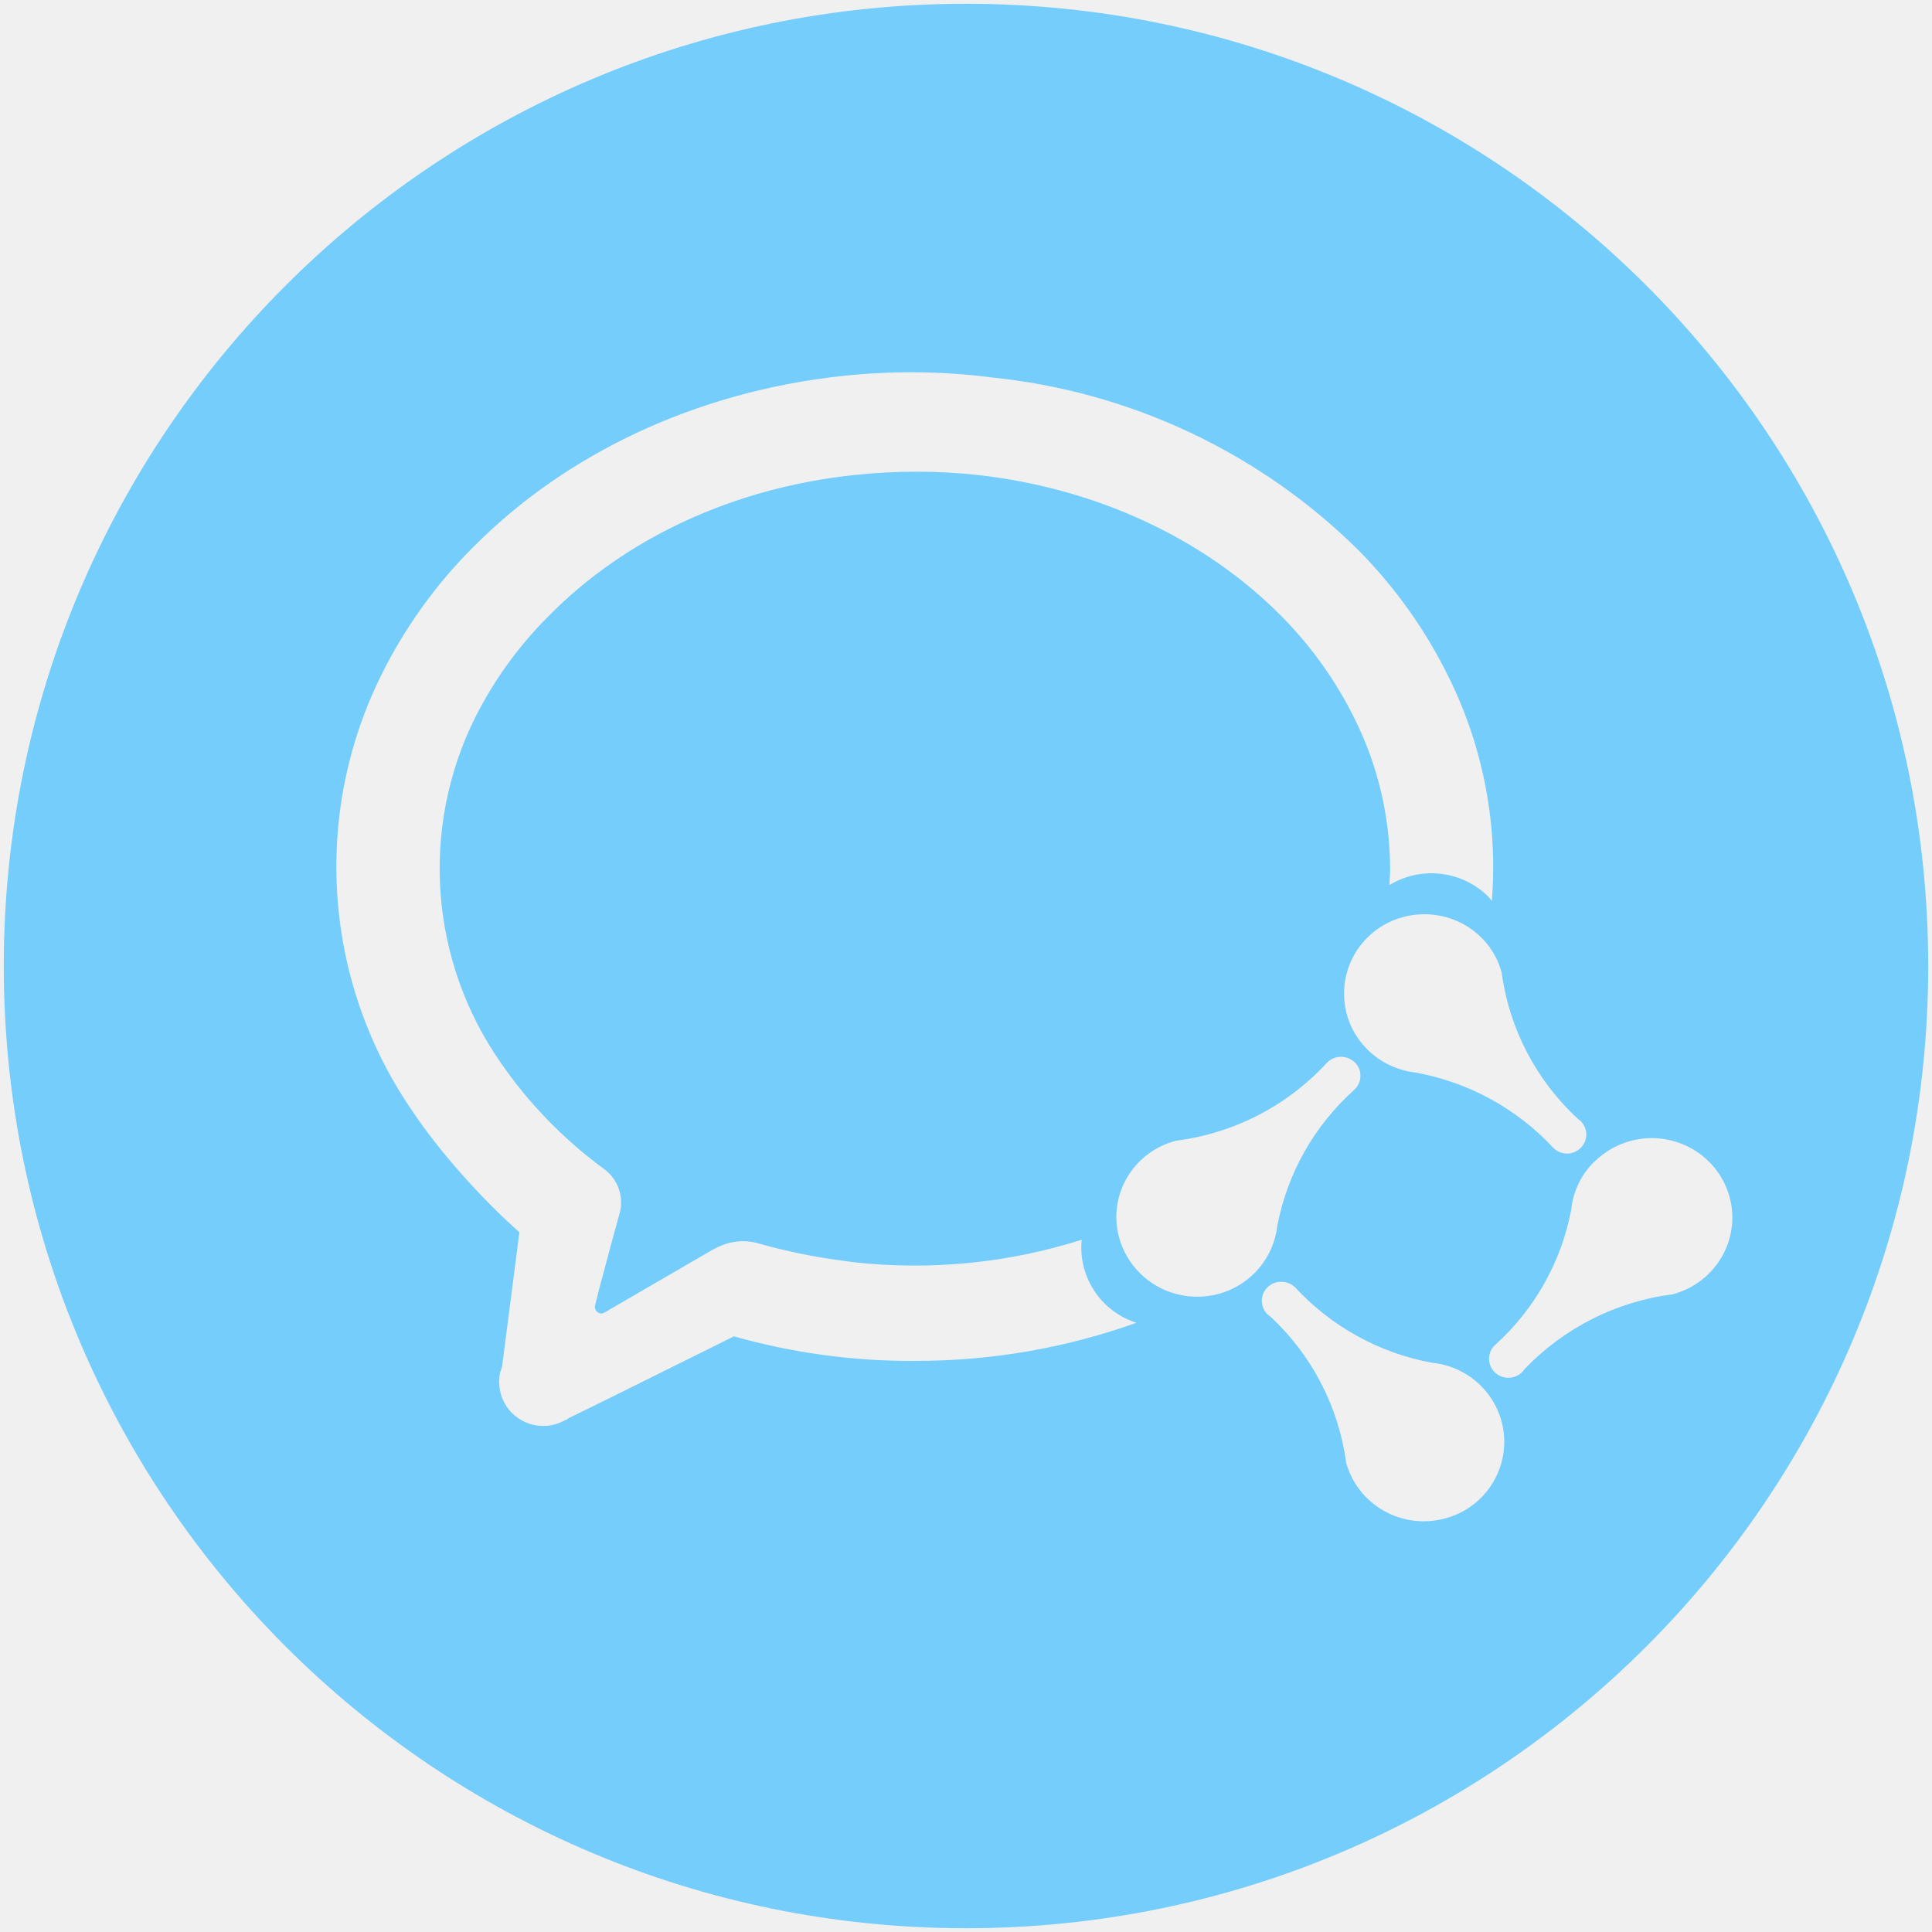
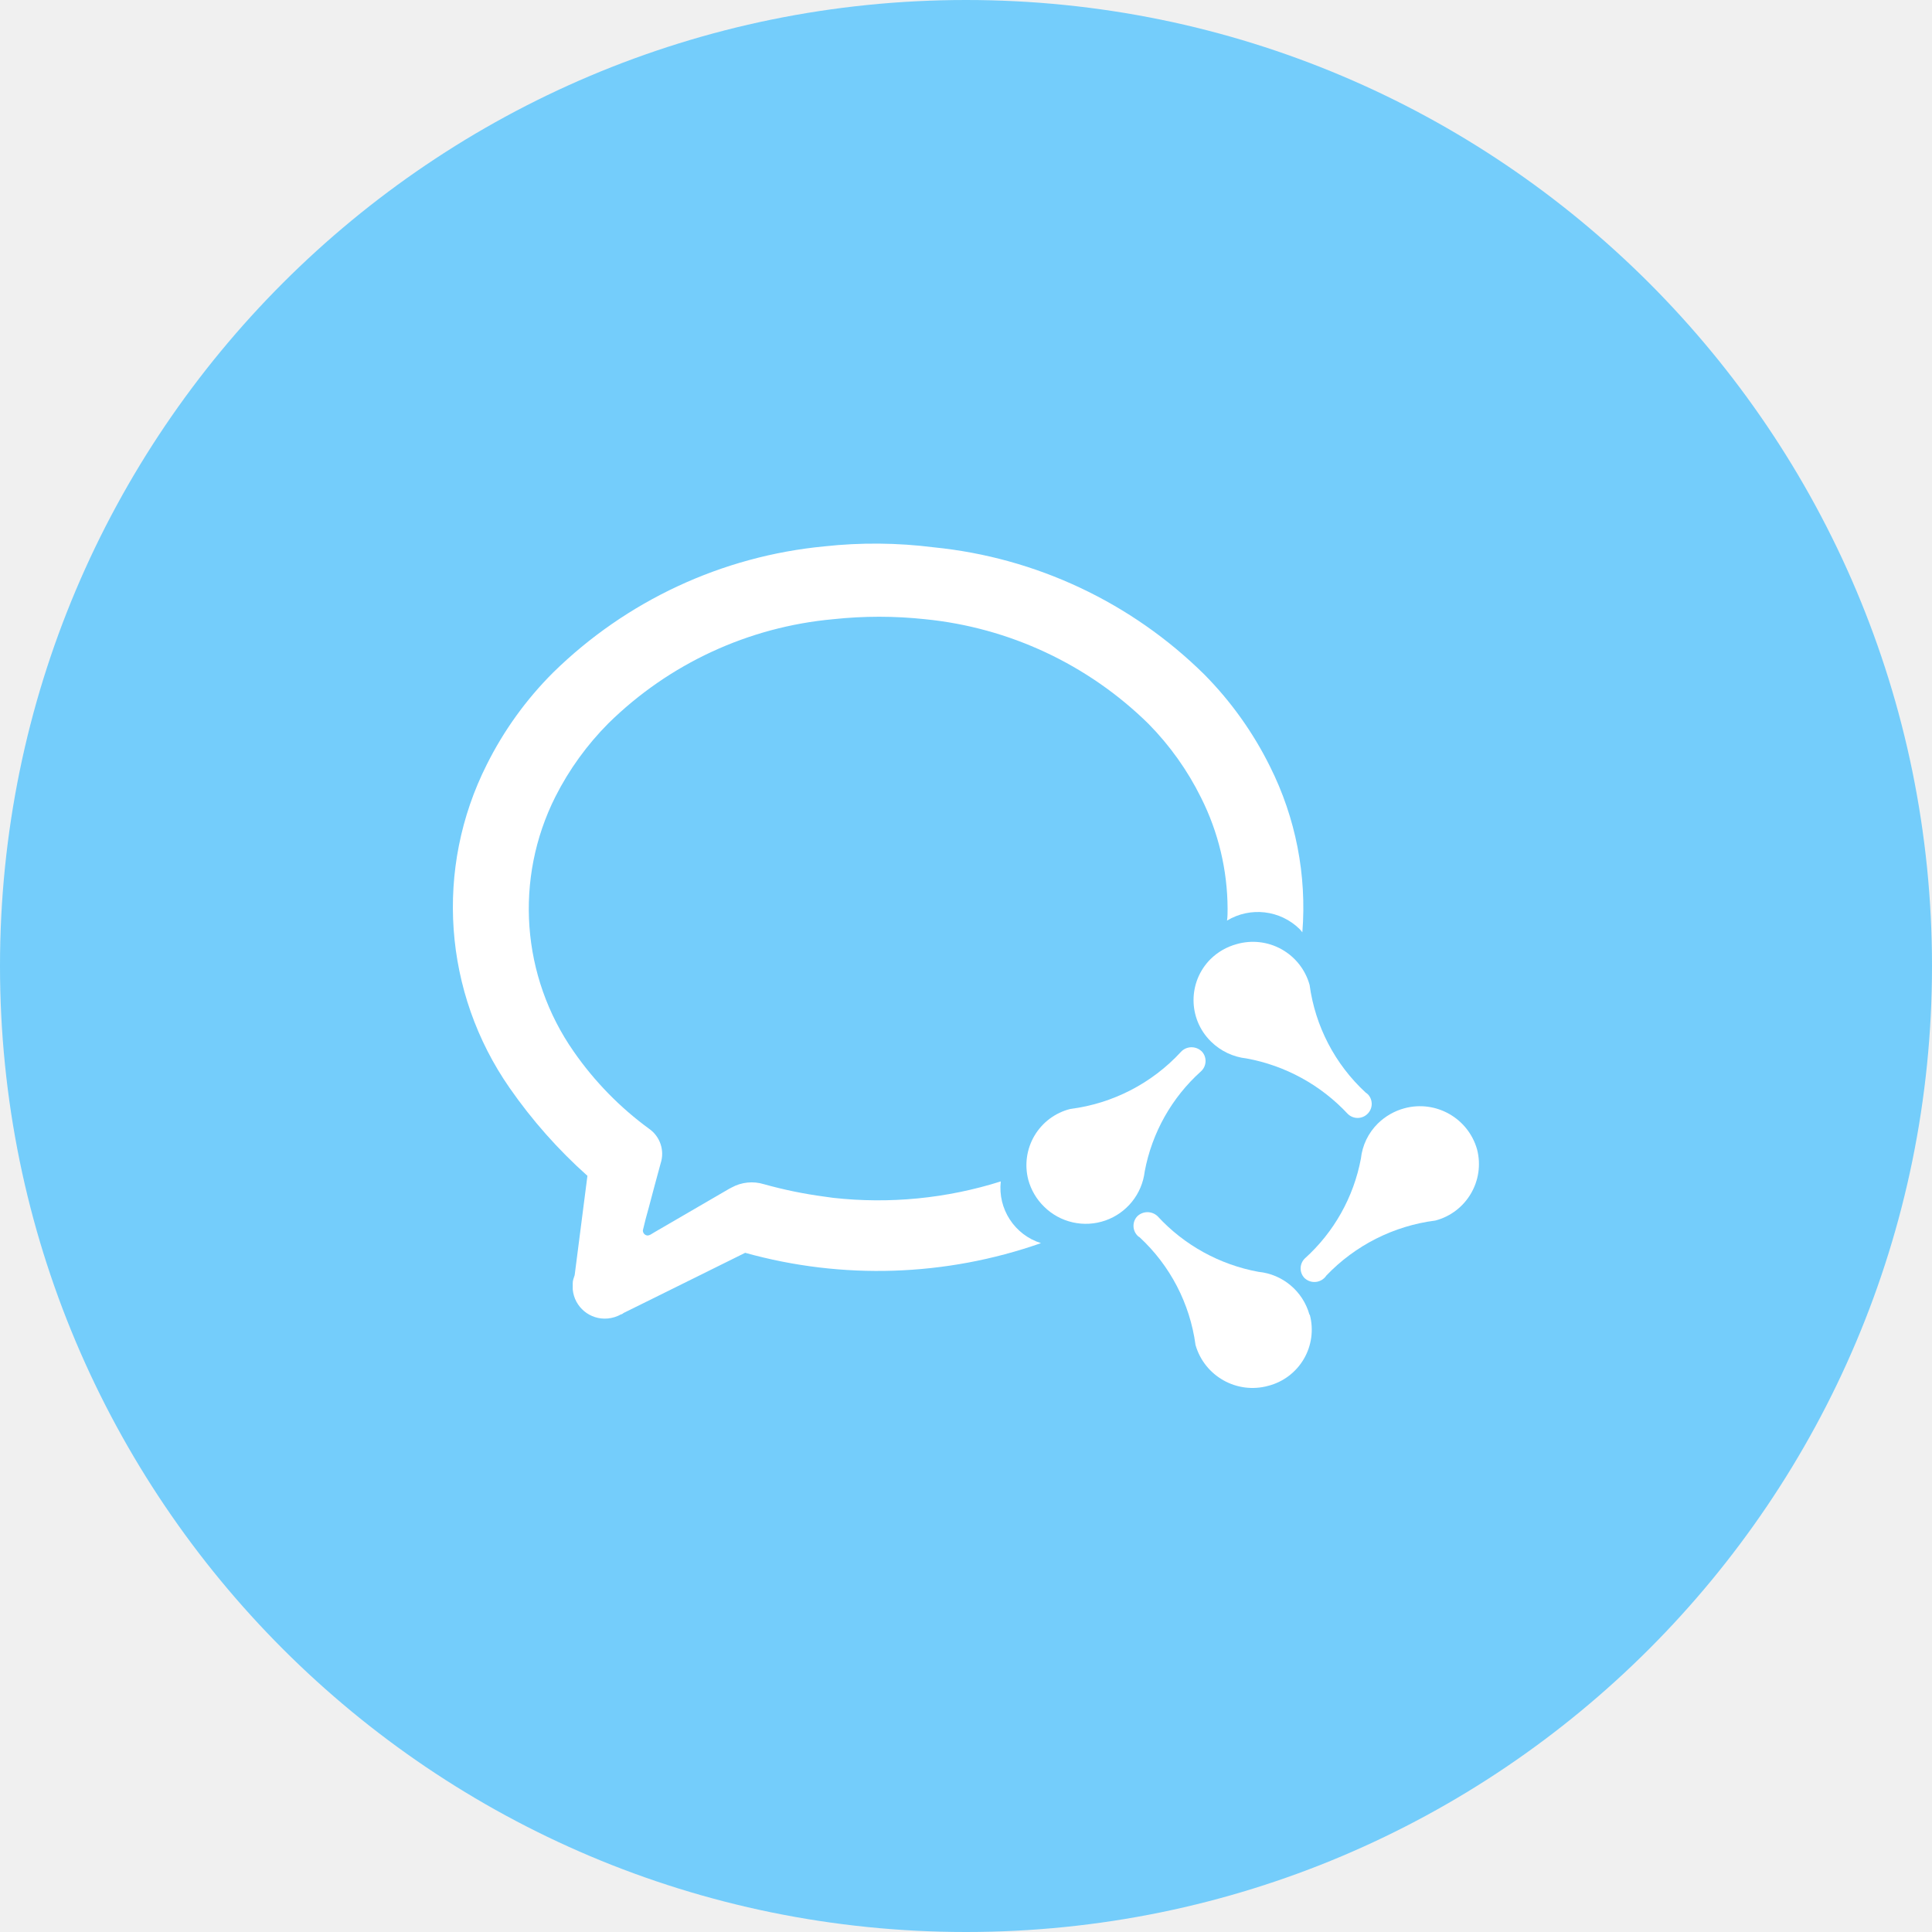
- <svg xmlns="http://www.w3.org/2000/svg" t="1668813773700" class="icon" viewBox="0 0 1024 1024" version="1.1" p-id="32862" width="200" height="200">
-   <path d="M512 2c281.7 0 510 228.3 510 510s-228.3 510-510 510S2 793.7 2 512 230.3 2 512 2z m159.8 680.3c-4 3.9-4 10.2-0.2 14.1 0.4 0.5 0.9 0.9 1.5 1.2 22.1 20.4 36.4 47.9 40.4 77.7 6.2 22.4 29.7 35.7 52.4 29.5 22.5-5.9 35.9-28.9 30-51.3 0-0.1-0.1-0.2-0.1-0.4-4.7-16.8-19.3-29.1-36.7-30.8-28-5.1-53.5-19.2-72.8-40.1-4.1-3.8-10.5-3.8-14.5 0.1z m-225.7-483c-76.4 8.3-145.8 40.6-195.6 91-19.4 19.4-35.5 41.8-47.8 66.3-37.7 74.9-31.4 164.4 16.5 233.2 13.5 20.2 35.8 45.4 56.1 63.3l-9.2 71.3-1 3c-0.3 0.9-0.3 1.9-0.4 2.8l-0.2 2.3 0.2 2.3c1.2 12.7 12.5 22 25.2 20.9 3.5-0.3 6.8-1.4 9.8-3.1h0.4l1.4-1 22-10.8 65.5-32.5c31.1 8.8 63.4 13.2 95.8 13 40 0.1 79.8-6.7 117.5-20.2-18.8-6-30.9-24.3-29-44-39 12.4-80.2 16.4-120.8 11.9l-6.5-0.9c-14.7-1.9-29.2-4.9-43.4-8.9-7.8-2.4-16.1-1.5-23.3 2.4l-1.8 0.9-53.9 31.3-2.3 1.4c-1.3 0.7-1.9 1-2.6 1-2-0.1-3.5-1.8-3.4-3.8l2-8.2 2.4-8.9 3.9-14.7 4.5-16.4c3-9.2-0.3-19.2-8.2-24.8-21.1-15.5-39.5-34.4-54.4-56-37.9-54.2-43-124.8-13.3-183.8 9.9-19.5 22.9-37.4 38.4-52.9 40.9-41.6 98.3-68.1 161.9-74.9 22-2.4 44.2-2.4 66.2 0 63.2 7.2 120.4 34 161.1 75.4 15.4 15.7 28.2 33.6 37.9 53.2 12.5 24.8 19 52.3 19.1 80.1 0 2.9-0.3 5.8-0.4 8.6 16.8-10.2 38.4-7.7 52.4 6.1l1.9 2.3c3.3-41.2-4.8-82.5-23.3-119.5-12.1-24.5-28.1-46.8-47.3-66.3-52.5-52-121.4-84.3-194.9-91.7-26.4-3.4-52.9-3.5-79.1-0.7z m418.2 405.4c-7.2 1.9-13.8 5.7-19.2 11h-0.1c-6.9 6.8-11.2 15.7-12.2 25.3-5.2 27.8-19.5 53.1-40.5 72-4 3.8-4.1 10.1-0.3 14.1l0.1 0.1c4 4 10.5 4.1 14.6 0.1 0.5-0.5 0.9-0.9 1.2-1.5 20.9-21.9 48.7-36 78.7-39.8 22.8-6.1 36.2-29.2 30.1-51.6-6.2-22.5-29.6-35.8-52.4-29.7z m-160.4-42l-0.7 0.7c-20.9 22.7-49.2 37.3-79.9 41.2-22.6 5.9-36.2 28.7-30.2 51.1 1.9 7.3 5.9 14 11.3 19.3 16.7 16.4 43.7 16.4 60.4-0.1 6.8-6.8 11.1-15.7 12.2-25.2 5.3-27.8 19.6-53.1 40.7-72 4.1-3.7 4.5-10 0.9-14.1l-0.1-0.1c-4-4.2-10.4-4.5-14.6-0.8z m39.6-76.6c-7.1 1.9-13.6 5.7-18.7 10.8-16.4 16.2-16.6 42.6-0.4 59l0.5 0.5c6.9 6.8 15.9 11 25.5 12.1 28 5.1 53.6 19.1 72.9 39.9 4 4 10.4 4 14.4 0.1 4-3.8 4.1-10.1 0.3-14.1-0.5-0.5-1.1-1-1.7-1.4-22.1-20.4-36.4-47.8-40.4-77.6-6.1-22.4-29.6-35.5-52.4-29.3z" fill="#74cdfb" p-id="32863" data-spm-anchor-id="a313x.7781069.0.i25" class="selected" />
+ <svg xmlns="http://www.w3.org/2000/svg" viewBox="0 0 200 200">
+   <defs>
+     <style>.cls-1{fill:#74cdfb;}.cls-2{fill:#fff;}</style>
+   </defs>
+   <g id="图层_2" data-name="图层 2">
+     <g id="图层_1-2" data-name="图层 1">
+       <circle class="cls-1" cx="100" cy="100" r="100" />
+       <path class="cls-2" d="M128,97.74a6.16,6.16,0,0,0-2.69,1.55,6,6,0,0,0,0,8.48l.07.07a6.19,6.19,0,0,0,3.66,1.73,19,19,0,0,1,10.47,5.73,1.45,1.45,0,0,0,2.06,0,1.44,1.44,0,0,0,.05-2,1.69,1.69,0,0,0-.25-.2,18.55,18.55,0,0,1-5.8-11.14A6.09,6.09,0,0,0,128,97.74Z" />
+       <path class="cls-2" d="M152.91,119a6.15,6.15,0,0,0-7.53-4.27,6.25,6.25,0,0,0-2.75,1.58h0a6,6,0,0,0-1.75,3.63,18.51,18.51,0,0,1-5.81,10.34,1.44,1.44,0,0,0-.05,2h0a1.48,1.48,0,0,0,2.09,0,.92.92,0,0,0,.18-.22,18.9,18.9,0,0,1,11.3-5.71A6.05,6.05,0,0,0,152.91,119Z" />
+       <path class="cls-2" d="M103.6,122.3A42.13,42.13,0,0,1,86.25,124l-.93-.13a45.28,45.28,0,0,1-6.23-1.28,4.31,4.31,0,0,0-3.35.34l-.25.13-7.74,4.5-.33.2a.84.84,0,0,1-.38.14.52.52,0,0,1-.49-.54l.29-1.18.35-1.28.56-2.11.64-2.36a3.16,3.16,0,0,0-1.17-3.56,33.74,33.74,0,0,1-7.82-8,25.82,25.82,0,0,1-1.91-26.39A29.9,29.9,0,0,1,63,74.86,38.1,38.1,0,0,1,86.25,64.1a44.46,44.46,0,0,1,9.51,0,38.4,38.4,0,0,1,23.13,10.83,29.55,29.55,0,0,1,5.44,7.64,25.79,25.79,0,0,1,2.75,11.5c0,.41,0,.83-.06,1.23a6.17,6.17,0,0,1,7.52.88l.28.33a32.55,32.55,0,0,0-3.35-17.16,36.74,36.74,0,0,0-6.79-9.52,46.4,46.4,0,0,0-28-13.17,48.43,48.43,0,0,0-11.35-.1A46.39,46.39,0,0,0,57.25,69.63a36.43,36.43,0,0,0-6.86,9.52,32.77,32.77,0,0,0,2.37,33.48,51.74,51.74,0,0,0,8.05,9.09L59.49,132l-.14.43a1.39,1.39,0,0,0-.06.4l0,.33,0,.33a3.33,3.33,0,0,0,3.62,3,3.43,3.43,0,0,0,1.4-.44h.06l.2-.14,3.16-1.56,9.41-4.66a51.06,51.06,0,0,0,30.62-1A6,6,0,0,1,103.6,122.3Z" />
+       <path class="cls-2" d="M135.55,136.08a6.1,6.1,0,0,0-5.27-4.42,18.8,18.8,0,0,1-10.45-5.76,1.52,1.52,0,0,0-2.09,0,1.45,1.45,0,0,0,0,2,.62.62,0,0,0,.22.17,18.55,18.55,0,0,1,5.8,11.16,6.14,6.14,0,0,0,7.53,4.23,6,6,0,0,0,4.3-7.36S135.55,136.11,135.55,136.08Z" />
+       <path class="cls-2" d="M124.33,110.9a1.45,1.45,0,0,0,.13-2h0a1.51,1.51,0,0,0-2.1-.12h0l-.1.1a18.8,18.8,0,0,1-11.47,5.92,6,6,0,0,0-4.34,7.34,6.12,6.12,0,0,0,1.63,2.77,6.14,6.14,0,0,0,10.42-3.64A18.5,18.5,0,0,1,124.33,110.9Z" />
+     </g>
+   </g>
</svg>
